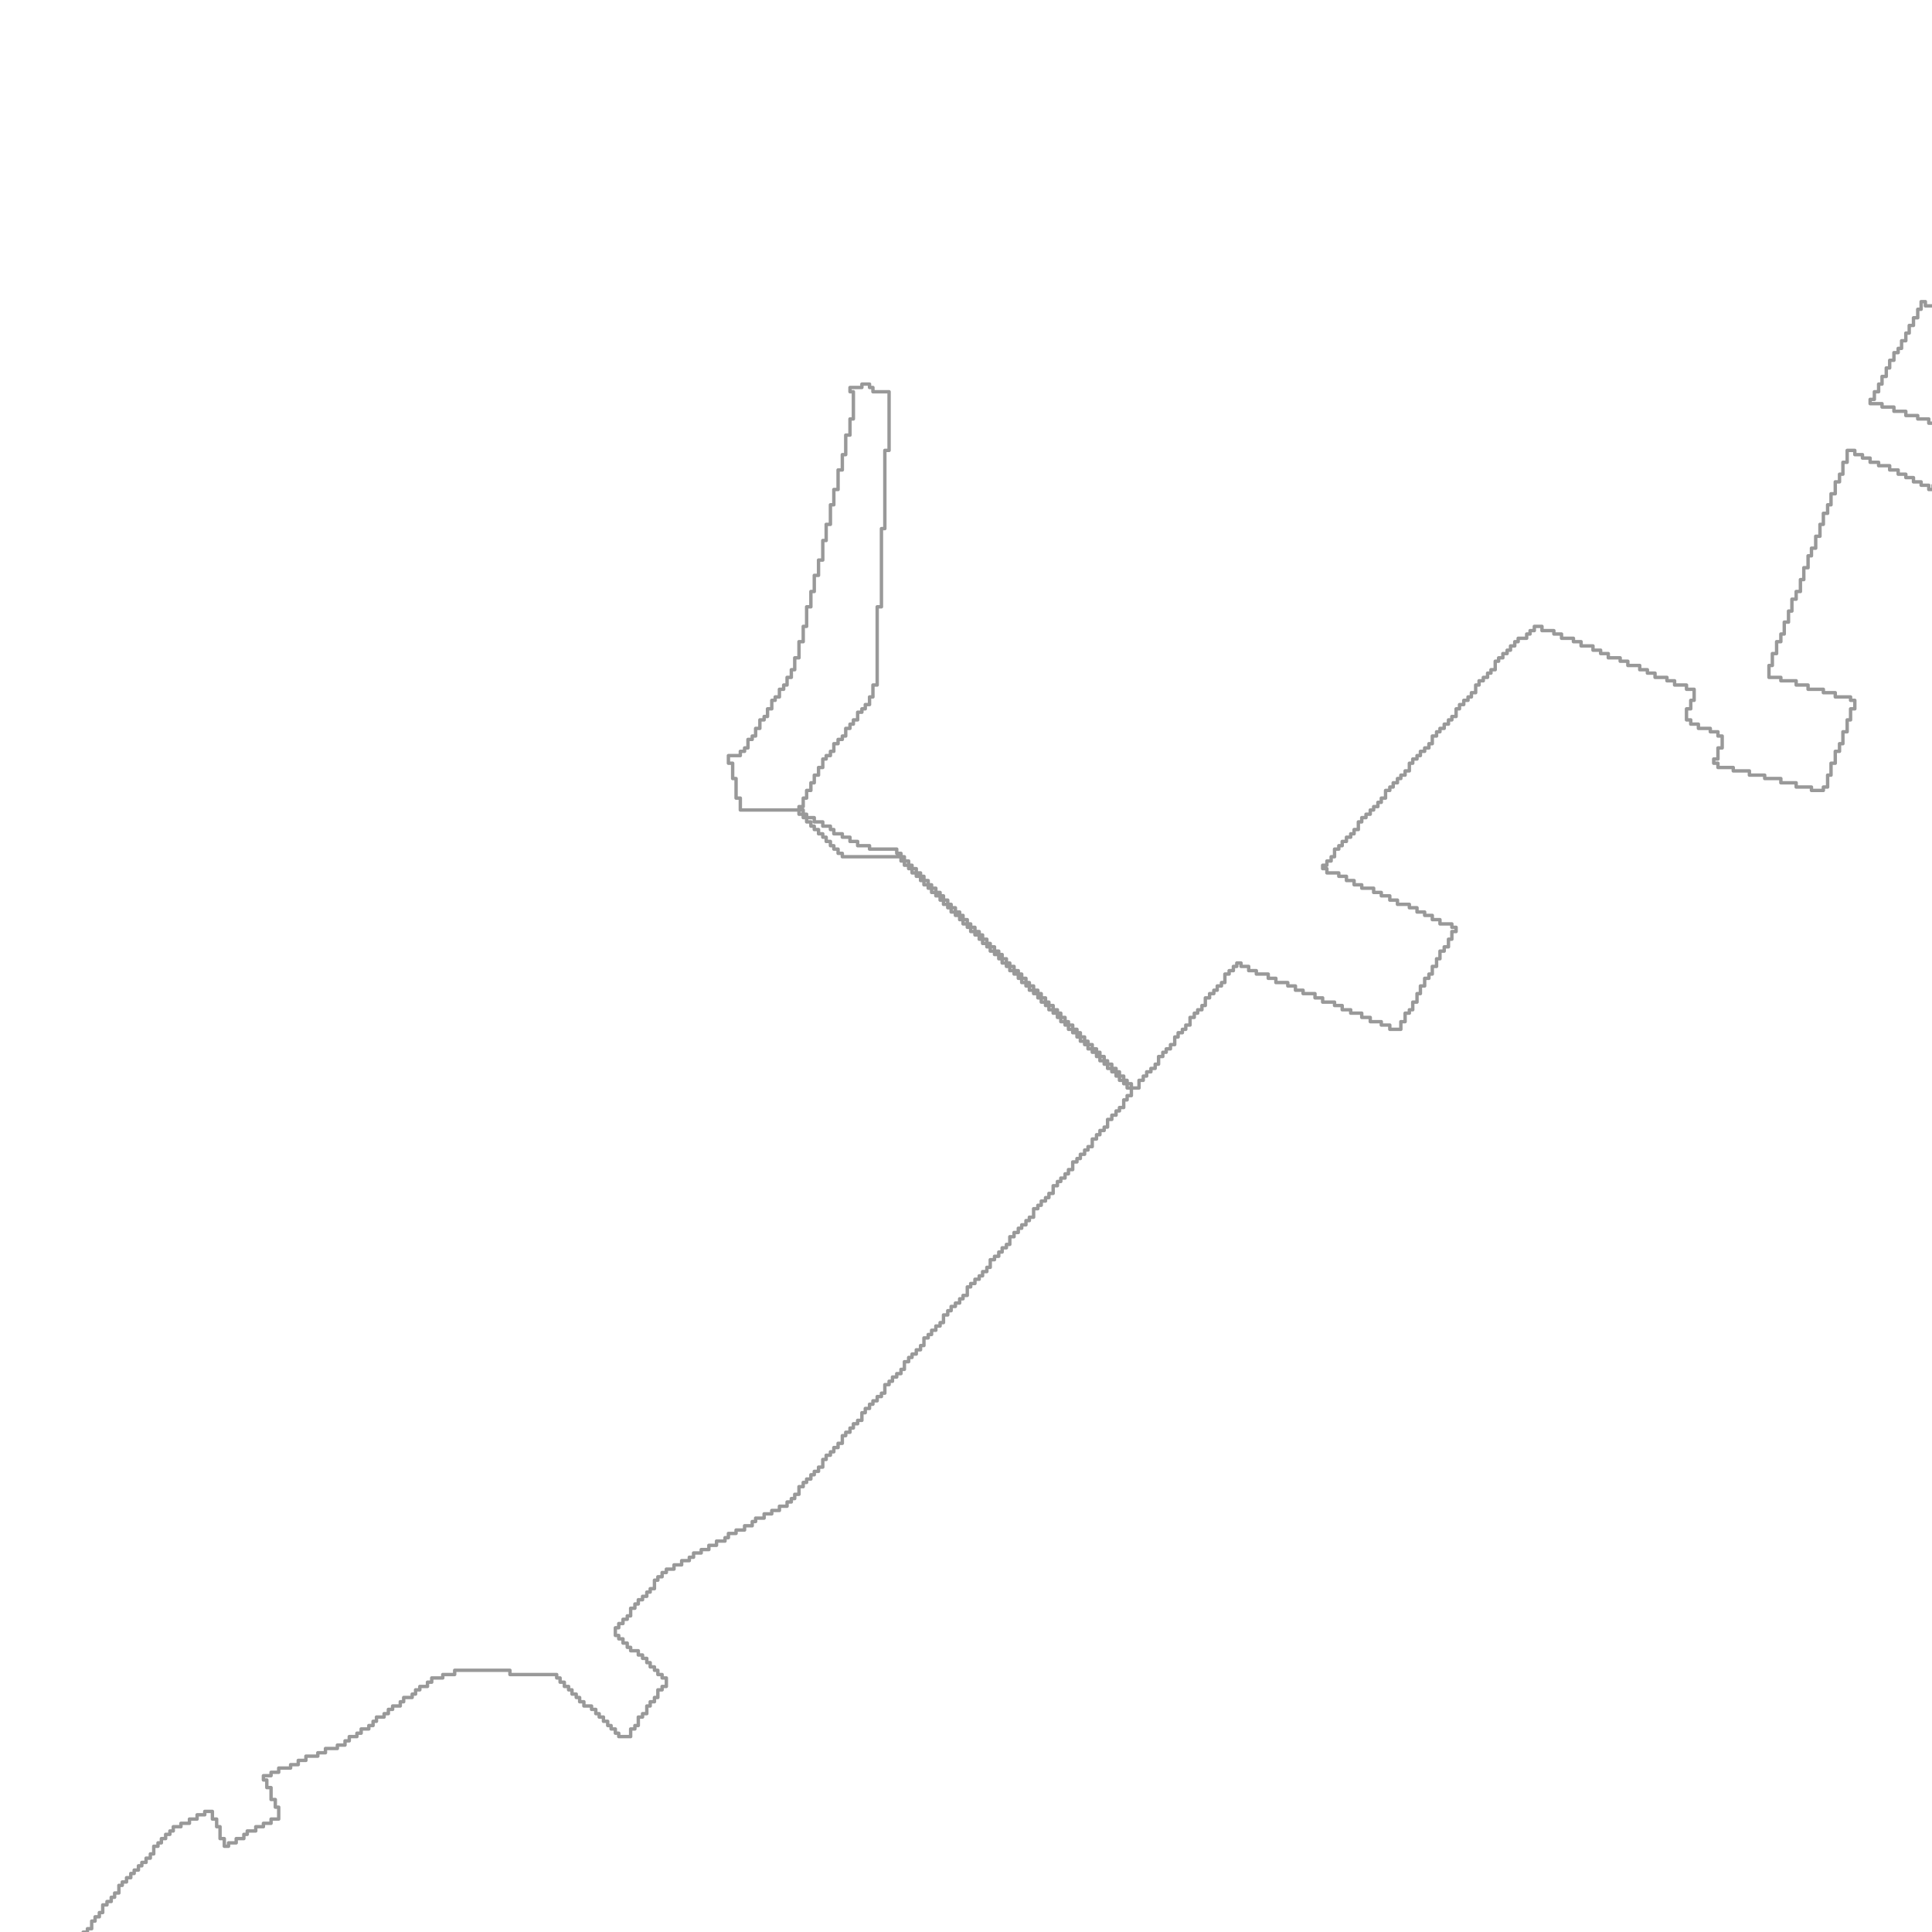
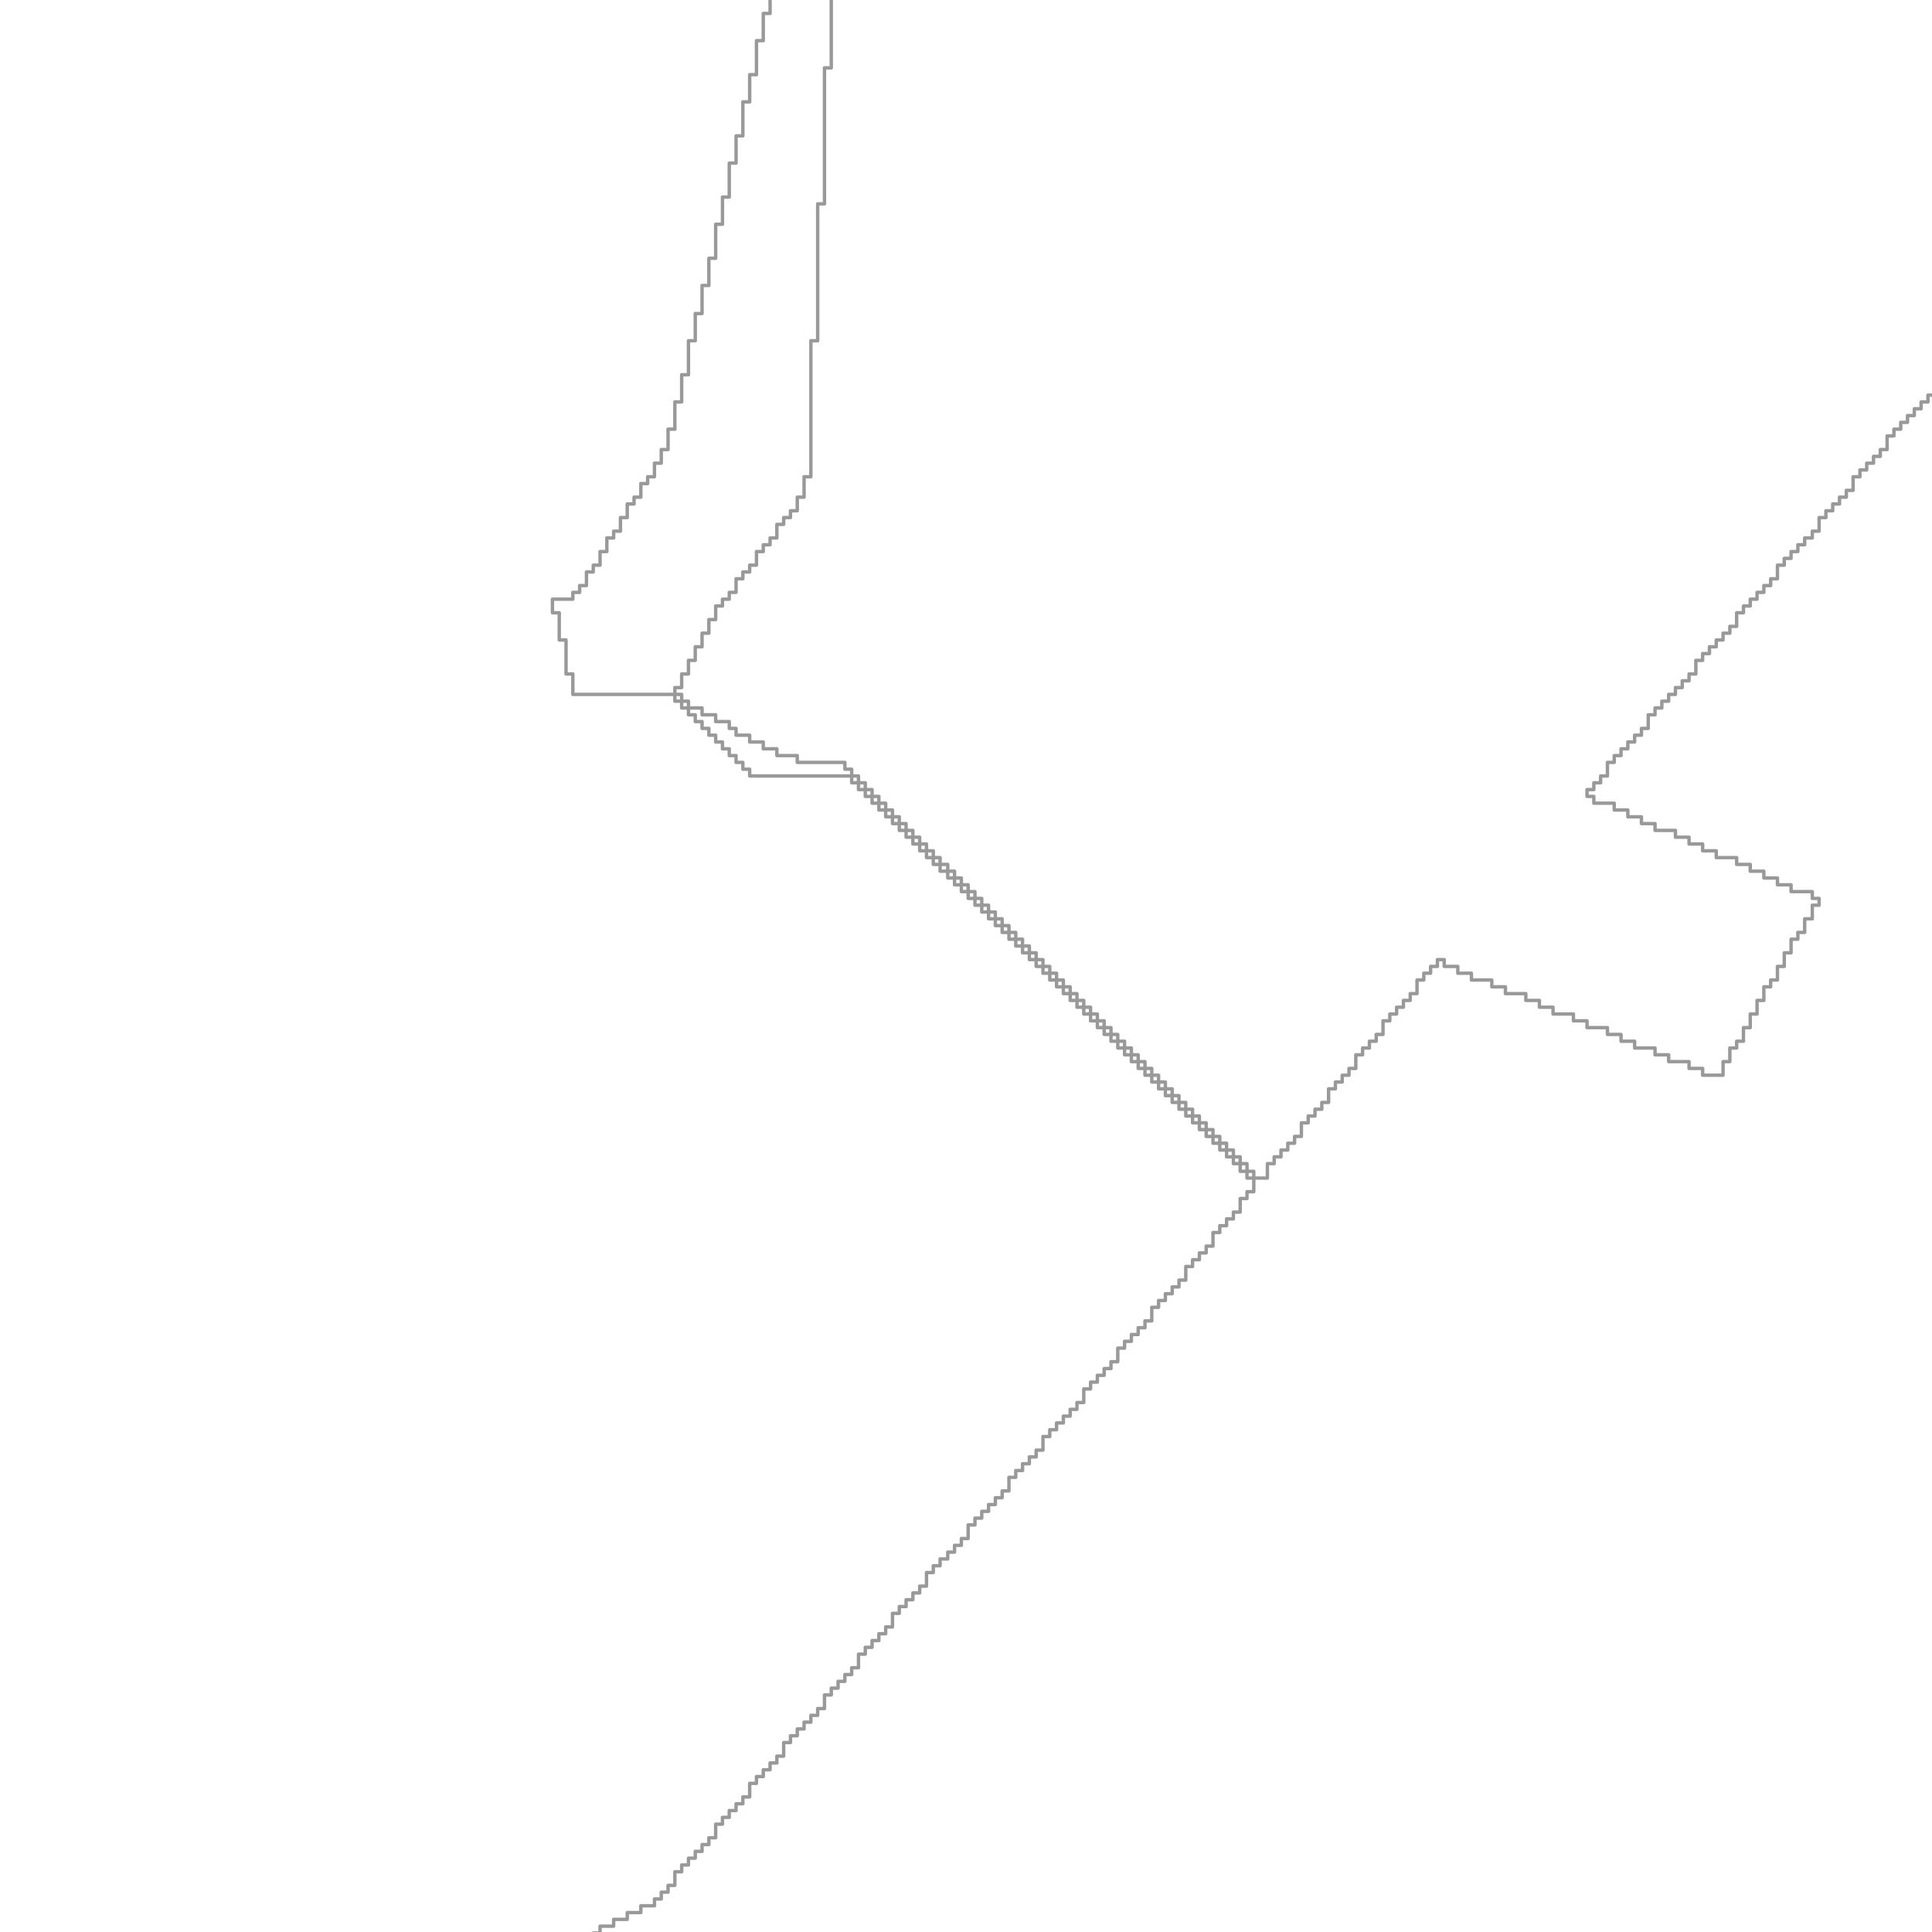
<svg xmlns="http://www.w3.org/2000/svg" width="595.502pt" height="595.502pt" viewBox="25 148.378 545.502 545.502" enable-background="new 25 148.378 545.502 545.502" version="1.1">
  <g id="Couches">
    <g id="cont_1">
      <clipPath id="SVG_CP_2">
        <path d="M574.393,21.362L21.363,21.362L21.363,821.368L574.393,821.368L574.393,21.362z" />
      </clipPath>
-       <path clip-path="url(#SVG_CP_2)" fill="none" stroke="#999999" stroke-width="0.96" stroke-miterlimit="10" stroke-linecap="round" stroke-linejoin="round" d="     M344.444,455.569L344.444,454.368L343.244,454.368L343.244,453.408L342.283,453.408L342.283,452.208     L341.083,452.208L341.083,451.008L340.123,451.008L340.123,450.048L338.923,450.048L338.923,448.848     L337.723,448.848L337.723,447.888L336.763,447.888L336.763,446.688L335.563,446.688L335.563,445.487L334.602,445.487     L334.602,444.527L333.402,444.527L333.402,443.327L332.202,443.327L332.202,442.367L331.242,442.367     L331.242,441.167L330.042,441.167L330.042,439.967L329.082,439.967L329.082,439.007L327.882,439.007     L327.882,437.807L326.681,437.807L326.681,436.847L325.721,436.847L325.721,435.646L324.521,435.646     L324.521,434.446L323.561,434.446L323.561,433.486L322.361,433.486L322.361,432.286L321.161,432.286L321.161,431.326     L320.201,431.326L320.201,430.126L319,430.126L319,428.926L318.04,428.926L318.04,427.966L     316.84,427.966L316.84,426.765L315.64,426.765L315.64,425.805L314.68,425.805L314.68,424.605L313.48,424.605     L313.48,423.405L312.52,423.405L312.52,422.445L311.32,422.445L311.32,421.245L310.119,421.245     L310.119,420.285L309.159,420.285L309.159,419.085L307.959,419.085L307.959,417.885L306.999,417.885     L306.999,416.924L305.799,416.924L305.799,415.724L304.599,415.724L304.599,414.764L303.639,414.764L303.639,413.564     L302.438,413.564L302.438,412.364L301.478,412.364L301.478,411.404L300.278,411.404L300.278,410.204     L299.078,410.204L299.078,409.244L298.118,409.244L298.118,408.043L296.918,408.043L296.918,406.843     L295.958,406.843L295.958,405.883L294.757,405.883L294.757,404.683L293.557,404.683L293.557,403.723     L292.597,403.723L292.597,402.523L291.397,402.523L291.397,401.323L290.437,401.323L290.437,400.363     L289.237,400.363L289.237,399.163L288.037,399.163L288.037,398.202L287.076,398.202L287.076,397.002     L285.876,397.002L285.876,395.802L284.916,395.802L284.916,394.842L283.716,394.842L283.716,393.642L282.516,393.642     L282.516,392.682L281.556,392.682L281.556,391.482L280.356,391.482L280.356,390.282L279.395,390.282     L279.395,389.321L278.195,389.321L278.195,388.121L270.514,388.121L270.514,387.161L267.154,387.161L267.154,385.961     L264.994,385.961L264.994,384.761L262.833,384.761L262.833,383.801L260.433,383.801L260.433,382.601L259.473,382.601     L259.473,381.641L257.313,381.641L257.313,380.441L254.912,380.441L254.912,379.24L252.752,379.24     L252.752,378.28L251.792,378.28L251.792,377.08L250.592,377.08L250.592,376.12L251.792,376.12L251.792,373.72     L252.752,373.72L252.752,371.56L253.952,371.56L253.952,369.399L254.912,369.399L254.912,367.239     L256.113,367.239L256.113,365.079L257.313,365.079L257.313,362.679L258.273,362.679L258.273,361.719L259.473,361.719     L259.473,360.518L260.433,360.518L260.433,358.358L261.633,358.358L261.633,357.158L262.833,357.158L262.833,356.198     L263.793,356.198L263.793,354.038L264.994,354.038L264.994,352.838L265.954,352.838L265.954,351.637L267.154,351.637     L267.154,349.477L268.354,349.477L268.354,348.517L269.314,348.517L269.314,347.317L270.514,347.317L     270.514,345.157L271.474,345.157L271.474,341.796L272.675,341.796L272.675,319.714L273.875,319.714L273.875,297.632     L274.835,297.632L274.835,275.549L276.035,275.549L276.035,258.988L271.474,258.988L271.474,257.787L270.514,257.787     L270.514,256.827L268.354,256.827L268.354,257.787L264.994,257.787L264.994,258.988L265.954,258.988L265.954,266.668     L264.994,266.668L264.994,271.229L263.793,271.229L263.793,276.749L262.833,276.749L262.833,281.07L261.633,281.07     L261.633,286.591L260.433,286.591L260.433,290.911L259.473,290.911L259.473,296.432L258.273,296.432L258.273,300.992     L257.313,300.992L257.313,306.513L256.113,306.513L256.113,310.833L254.912,310.833L254.912,315.394L253.952,315.394     L253.952,319.714L252.752,319.714L252.752,325.235L251.792,325.235L251.792,329.555L250.592,329.555L     250.592,334.116L249.392,334.116L249.392,337.476L248.432,337.476L248.432,339.636L247.231,339.636L247.231,341.796     L246.271,341.796L246.271,342.997L245.071,342.997L245.071,345.157L243.871,345.157L243.871,346.117L242.911,346.117     L242.911,348.517L241.711,348.517L241.711,350.677L240.751,350.677L240.751,351.637L239.55,351.637L     239.55,354.038L238.35,354.038L238.35,356.198L237.39,356.198L237.39,357.158L236.19,357.158L236.19,359.558     L235.23,359.558L235.23,360.518L234.03,360.518L234.03,361.719L230.669,361.719L230.669,363.879L231.869,363.879     L231.869,368.199L232.83,368.199L232.83,373.72L234.03,373.72L234.03,377.08L250.592,377.08L250.592,378.28     L251.792,378.28L251.792,379.24L252.752,379.24L252.752,380.441L253.952,380.441L253.952,381.641     L254.912,381.641L254.912,382.601L256.113,382.601L256.113,383.801L257.313,383.801L257.313,384.761L258.273,384.761     L258.273,385.961L259.473,385.961L259.473,387.161L260.433,387.161L260.433,388.121L261.633,388.121L     261.633,389.321L262.833,389.321L262.833,390.282L279.395,390.282L279.395,391.482L280.356,391.482L280.356,392.682     L281.556,392.682L281.556,393.642L282.516,393.642L282.516,394.842L283.716,394.842L283.716,395.802L284.916,395.802     L284.916,397.002L285.876,397.002L285.876,398.202L287.076,398.202L287.076,399.163L288.037,399.163     L288.037,400.363L289.237,400.363L289.237,401.323L290.437,401.323L290.437,402.523L291.397,402.523     L291.397,403.723L292.597,403.723L292.597,404.683L293.557,404.683L293.557,405.883L294.757,405.883     L294.757,406.843L295.958,406.843L295.958,408.043L296.918,408.043L296.918,409.244L298.118,409.244     L298.118,410.204L299.078,410.204L299.078,411.404L300.278,411.404L300.278,412.364L301.478,412.364     L301.478,413.564L302.438,413.564L302.438,414.764L303.639,414.764L303.639,415.724L304.599,415.724L304.599,416.924     L305.799,416.924L305.799,417.885L306.999,417.885L306.999,419.085L307.959,419.085L307.959,420.285     L309.159,420.285L309.159,421.245L310.119,421.245L310.119,422.445L311.32,422.445L311.32,423.405     L312.52,423.405L312.52,424.605L313.48,424.605L313.48,425.805L314.68,425.805L314.68,426.765     L315.64,426.765L315.64,427.966L316.84,427.966L316.84,428.926L318.04,428.926L318.04,430.126L319,430.126     L319,431.326L320.201,431.326L320.201,432.286L321.161,432.286L321.161,433.486L322.361,433.486     L322.361,434.446L323.561,434.446L323.561,435.646L324.521,435.646L324.521,436.847L325.721,436.847L325.721,437.807     L326.681,437.807L326.681,439.007L327.882,439.007L327.882,439.967L329.082,439.967L329.082,441.167     L330.042,441.167L330.042,442.367L331.242,442.367L331.242,443.327L332.202,443.327L332.202,444.527     L333.402,444.527L333.402,445.487L334.602,445.487L334.602,446.688L335.563,446.688L335.563,447.888L336.763,447.888     L336.763,448.848L337.723,448.848L337.723,450.048L338.923,450.048L338.923,451.008L340.123,451.008     L340.123,452.208L341.083,452.208L341.083,453.408L342.283,453.408L342.283,454.368L343.244,454.368     L343.244,455.569L344.444,455.569L344.444,457.729L343.244,457.729L343.244,458.929L342.283,458.929L342.283,461.089     L341.083,461.089L341.083,462.049L340.123,462.049L340.123,463.249L338.923,463.249L338.923,464.449     L337.723,464.449L337.723,466.61L336.763,466.61L336.763,467.57L335.563,467.57L335.563,468.77     L334.602,468.77L334.602,469.97L333.402,469.97L333.402,472.13L332.202,472.13L332.202,473.09     L331.242,473.09L331.242,474.291L330.042,474.291L330.042,475.491L329.082,475.491L329.082,476.451     L327.882,476.451L327.882,478.611L326.681,478.611L326.681,479.811L325.721,479.811L325.721,481.011L324.521,481.011     L324.521,481.971L323.561,481.971L323.561,483.171L322.361,483.171L322.361,485.332L321.161,485.332     L321.161,486.532L320.201,486.532L320.201,487.492L319,487.492L319,488.692L318.04,488.692     L318.04,489.652L316.84,489.652L316.84,492.052L315.64,492.052L315.64,493.013L314.68,493.013     L314.68,494.213L313.48,494.213L313.48,495.173L312.52,495.173L312.52,496.373L311.32,496.373     L311.32,497.573L310.119,497.573L310.119,499.733L309.159,499.733L309.159,500.693L307.959,500.693     L307.959,501.893L306.999,501.893L306.999,503.094L305.799,503.094L305.799,504.054L304.599,504.054     L304.599,506.214L303.639,506.214L303.639,507.414L302.438,507.414L302.438,508.614L301.478,508.614L301.478,509.574     L300.278,509.574L300.278,510.774L299.078,510.774L299.078,511.735L298.118,511.735L298.118,514.135L     296.918,514.135L296.918,515.095L295.958,515.095L295.958,516.295L294.757,516.295L294.757,517.255L     293.557,517.255L293.557,518.455L292.597,518.455L292.597,519.655L291.397,519.655L291.397,521.816L     290.437,521.816L290.437,522.776L289.237,522.776L289.237,523.976L288.037,523.976L288.037,525.176L     287.076,525.176L287.076,526.136L285.876,526.136L285.876,528.296L284.916,528.296L284.916,529.496L283.716,529.496     L283.716,530.697L282.516,530.697L282.516,531.657L281.556,531.657L281.556,532.857L280.356,532.857L280.356,535.017     L279.395,535.017L279.395,536.217L278.195,536.217L278.195,537.177L276.995,537.177L276.995,538.377L276.035,538.377     L276.035,539.337L274.835,539.337L274.835,541.738L273.875,541.738L273.875,542.698L272.675,542.698L     272.675,543.898L271.474,543.898L271.474,544.858L270.514,544.858L270.514,546.058L269.314,546.058L269.314,547.258     L268.354,547.258L268.354,549.419L267.154,549.419L267.154,550.379L265.954,550.379L265.954,551.579L264.994,551.579     L264.994,552.779L263.793,552.779L263.793,553.739L262.833,553.739L262.833,555.899L261.633,555.899L     261.633,557.099L260.433,557.099L260.433,558.299L259.473,558.299L259.473,559.26L258.273,559.26L258.273,560.46     L257.313,560.46L257.313,562.62L256.113,562.62L256.113,563.82L254.912,563.82L254.912,564.78L253.952,564.78     L253.952,565.98L252.752,565.98L252.752,566.94L251.792,566.94L251.792,568.141L250.592,568.141L     250.592,570.301L249.392,570.301L249.392,571.501L248.432,571.501L248.432,572.461L247.231,572.461L247.231,573.661     L245.071,573.661L245.071,574.861L242.911,574.861L242.911,575.821L240.751,575.821L240.751,577.021L238.35,577.021     L238.35,577.982L237.39,577.982L237.39,579.182L235.23,579.182L235.23,580.382L232.83,580.382     L232.83,581.342L230.669,581.342L230.669,582.542L229.709,582.542L229.709,583.502L227.309,583.502     L227.309,584.702L225.149,584.702L225.149,585.902L222.988,585.902L222.988,586.863L220.828,586.863L220.828,588.063     L219.628,588.063L219.628,589.023L217.468,589.023L217.468,590.223L215.307,590.223L215.307,591.423L213.147,591.423     L213.147,592.383L211.947,592.383L211.947,593.583L210.747,593.583L210.747,594.543L209.787,594.543L209.787,596.944     L208.586,596.944L208.586,597.904L207.626,597.904L207.626,599.104L206.426,599.104L206.426,600.064L205.226,600.064     L205.226,601.264L204.266,601.264L204.266,602.464L203.066,602.464L203.066,604.624L202.106,604.624L202.106,605.585     L200.905,605.585L200.905,606.785L199.705,606.785L199.705,607.985L198.745,607.985L198.745,610.145L199.705,610.145     L199.705,611.105L200.905,611.105L200.905,612.305L202.106,612.305L202.106,613.505L203.066,613.505L203.066,614.465     L205.226,614.465L205.226,615.666L206.426,615.666L206.426,616.626L207.626,616.626L207.626,617.826L208.586,617.826     L208.586,619.026L209.787,619.026L209.787,619.986L210.747,619.986L210.747,621.186L211.947,621.186L     211.947,622.146L213.147,622.146L213.147,624.547L211.947,624.547L211.947,625.507L210.747,625.507L210.747,627.667     L209.787,627.667L209.787,628.867L208.586,628.867L208.586,630.067L207.626,630.067L207.626,632.227     L206.426,632.227L206.426,633.187L205.226,633.187L205.226,635.588L204.266,635.588L204.266,636.548L203.066,636.548     L203.066,638.708L199.705,638.708L199.705,637.748L198.745,637.748L198.745,636.548L197.545,636.548     L197.545,635.588L196.585,635.588L196.585,634.388L195.385,634.388L195.385,633.187L194.185,633.187L194.185,632.227     L193.225,632.227L193.225,631.027L192.024,631.027L192.024,630.067L189.864,630.067L189.864,628.867     L188.664,628.867L188.664,627.667L187.704,627.667L187.704,626.707L186.504,626.707L186.504,625.507     L185.544,625.507L185.544,624.547L184.343,624.547L184.343,623.346L183.143,623.346L183.143,622.146L     182.183,622.146L182.183,621.186L168.981,621.186L168.981,619.986L153.379,619.986L153.379,621.186L150.019,621.186     L150.019,622.146L146.899,622.146L146.899,623.346L145.698,623.346L145.698,624.547L143.538,624.547L143.538,625.507     L142.338,625.507L142.338,626.707L141.378,626.707L141.378,627.667L138.978,627.667L138.978,628.867     L138.018,628.867L138.018,630.067L135.857,630.067L135.857,631.027L134.657,631.027L134.657,632.227     L133.457,632.227L133.457,633.187L131.297,633.187L131.297,634.388L130.337,634.388L130.337,635.588L129.136,635.588     L129.136,636.548L126.976,636.548L126.976,637.748L125.776,637.748L125.776,638.708L123.616,638.708     L123.616,639.908L122.416,639.908L122.416,641.108L120.255,641.108L120.255,642.068L116.895,642.068     L116.895,643.269L114.735,643.269L114.735,644.229L111.374,644.229L111.374,645.429L109.214,645.429     L109.214,646.629L107.054,646.629L107.054,647.589L103.693,647.589L103.693,648.789L101.533,648.789     L101.533,649.749L99.373,649.749L99.373,650.949L100.333,650.949L100.333,653.11L101.533,653.11L101.533,656.47     L102.733,656.47L102.733,658.63L103.693,658.63L103.693,661.991L101.533,661.991L101.533,663.191     L99.373,663.191L99.373,664.151L97.212,664.151L97.212,665.351L94.812,665.351L94.812,666.311L93.852,666.311     L93.852,667.511L91.692,667.511L91.692,668.711L89.531,668.711L89.531,669.671L88.331,669.671L88.331,667.511     L87.131,667.511L87.131,664.151L86.171,664.151L86.171,661.991L84.971,661.991L84.971,659.83L82.811,659.83     L82.811,660.79L80.65,660.79L80.65,661.991L78.49,661.991L78.49,663.191L76.09,663.191L76.09,664.151     L73.929,664.151L73.929,665.351L72.969,665.351L72.969,666.311L71.769,666.311L71.769,667.511L70.569,667.511     L70.569,668.711L69.609,668.711L69.609,669.671L68.409,669.671L68.409,671.832L67.449,671.832L67.449,673.032     L66.248,673.032L66.248,674.232L65.048,674.232L65.048,675.192L64.088,675.192L64.088,676.392L62.888,676.392     L62.888,677.352L61.928,677.352L61.928,678.552L60.728,678.552L60.728,679.752L59.528,679.752L59.528,680.713     L58.567,680.713L58.567,682.873L57.367,682.873L57.367,684.073L56.407,684.073L56.407,685.273L55.207,685.273     L55.207,686.233L54.007,686.233L54.007,688.393L53.047,688.393L53.047,689.593L51.847,689.593L51.847,690.794     L50.886,690.794L50.886,692.954L49.686,692.954L49.686,693.914L48.486,693.914L48.486,696.314L47.526,696.314     L47.526,697.274L46.326,697.274L46.326,699.435L45.366,699.435L45.366,700.635L44.166,700.635L44.166,701.835     L42.965,701.835L42.965,703.995L42.005,703.995L42.005,704.955L40.805,704.955L40.805,707.355L39.845,707.355     L39.845,708.315L38.645,708.315L38.645,709.516L37.445,709.516L37.445,711.676L36.485,711.676L36.485,712.876     L35.284,712.876L35.284,715.036L34.324,715.036L34.324,715.996L33.124,715.996L33.124,717.196L31.924,717.196     L31.924,719.357L30.964,719.357L30.964,720.557L29.764,720.557L29.764,721.517L30.964,721.517L30.964,722.717     L31.924,722.717L31.924,723.917L33.124,723.917L33.124,724.877L34.324,724.877L34.324,726.077L35.284,726.077     L35.284,727.037L37.445,727.037L37.445,728.238L38.645,728.238L38.645,729.438L39.845,729.438L39.845,730.398     L40.805,730.398L40.805,731.598L42.005,731.598L42.005,732.558L42.965,732.558L42.965,733.758L44.166,733.758     L44.166,734.958L45.366,734.958L45.366,735.918L46.326,735.918L46.326,737.119L47.526,737.119L47.526,738.079     L48.486,738.079L48.486,739.279L49.686,739.279L49.686,740.479L50.886,740.479L50.886,741.439L51.847,741.439     L51.847,743.599L50.886,743.599L50.886,744.799L49.686,744.799L49.686,745.999L48.486,745.999L48.486,748.16     L47.526,748.16L47.526,749.12L46.326,749.12L46.326,750.32L45.366,750.32L45.366,751.52L44.166,751.52     L44.166,752.48L42.965,752.48L42.965,753.68L42.005,753.68L42.005,754.64L40.805,754.64L40.805,755.841     L39.845,755.841L39.845,757.041L38.645,757.041L38.645,759.201L37.445,759.201L37.445,760.161L36.485,760.161     L36.485,761.361L35.284,761.361L35.284,762.561L33.124,762.561L33.124,763.521L31.924,763.521L31.924,764.721     L30.964,764.721L30.964,765.682L29.764,765.682L29.764,766.882L27.604,766.882L27.604,768.082L26.403,768.082     L26.403,769.042L25.443,769.042L25.443,770.242L23.283,770.242L23.283,771.202L22.083,771.202L22.083,772.402     L20.883,772.402L20.883,773.602L19.923,773.602L19.923,774.563L17.762,774.563L17.762,775.763L16.562,775.763     L16.562,776.723L15.362,776.723L15.362,777.923L13.202,777.923L13.202,779.123L12.242,779.123L12.242,780.083     L11.041,780.083L11.041,781.283L8.881,781.283L8.881,782.243L6.721,782.243L6.721,783.443L4.321,783.443     L4.321,784.644L2.16,784.644L2.16,785.604L1.2,785.604L1.2,786.804L-1.2,786.804L-1.2,787.764     L-3.36,787.764L-3.36,788.964L-4.321,788.964L-4.321,787.764L-5.521,787.764L-5.521,786.804L-6.241,786.804     " />
-       <path clip-path="url(#SVG_CP_2)" fill="none" stroke="#999999" stroke-width="0.96" stroke-miterlimit="10" stroke-linecap="round" stroke-linejoin="round" d="     M-6.241,853.051L-5.521,853.051L-5.521,854.011L-4.321,854.011L-4.321,855.211L-3.36,855.211L-3.36,856.171     L-2.16,856.171L-2.16,857.371L-1.2,857.371L-1.2,858.571L0,858.571L0,859.532L1.2,859.532L1.2,860.732     L2.16,860.732L2.16,861.212" />
-       <path clip-path="url(#SVG_CP_2)" fill="none" stroke="#999999" stroke-width="0.96" stroke-miterlimit="10" stroke-linecap="round" stroke-linejoin="round" d="     M-6.241,71.288L601.996,71.288" />
-       <path clip-path="url(#SVG_CP_2)" fill="none" stroke="#999999" stroke-width="0.96" stroke-miterlimit="10" stroke-linecap="round" stroke-linejoin="round" d="     M601.996,209.302L601.756,209.302L601.756,211.463L600.556,211.463L600.556,213.623L599.596,213.623L599.596,216.023     L598.396,216.023L598.396,219.143L597.196,219.143L597.196,221.544L596.236,221.544L596.236,223.704     L595.036,223.704L595.036,225.864L594.075,225.864L594.075,228.024L592.875,228.024L592.875,230.185L591.675,230.185     L591.675,232.585L590.715,232.585L590.715,234.745L589.515,234.745L589.515,236.905L588.555,236.905     L588.555,239.065L583.994,239.065L583.994,238.105L580.634,238.105L580.634,236.905L576.313,236.905     L576.313,235.705L572.953,235.705L572.953,234.745L568.632,234.745L568.632,233.545L567.432,233.545     L567.432,235.705L566.472,235.705L566.472,238.105L565.272,238.105L565.272,240.266L564.072,240.266L564.072,242.426     L563.111,242.426L563.111,244.586L561.911,244.586L561.911,246.746L560.951,246.746L560.951,247.946     L559.751,247.946L559.751,250.107L558.551,250.107L558.551,252.267L557.591,252.267L557.591,254.667     L556.391,254.667L556.391,256.827L555.43,256.827L555.43,258.988L554.23,258.988L554.23,261.148L553.03,261.148     L553.03,262.348L556.391,262.348L556.391,263.308L559.751,263.308L559.751,264.508L563.111,264.508     L563.111,265.708L566.472,265.708L566.472,266.668L569.592,266.668L569.592,267.869L572.953,267.869     L572.953,268.829L576.313,268.829L576.313,270.029L577.513,270.029L577.513,271.229L576.313,271.229L576.313,273.389     L575.113,273.389L575.113,276.749L574.153,276.749L574.153,279.87L572.953,279.87L572.953,282.27     L571.993,282.27L571.993,285.39L570.792,285.39L570.792,286.591L569.592,286.591L569.592,285.39     L567.432,285.39L567.432,284.43L565.272,284.43L565.272,283.23L563.111,283.23L563.111,282.27     L560.951,282.27L560.951,281.07L558.551,281.07L558.551,279.87L555.43,279.87L555.43,278.91     L553.03,278.91L553.03,277.71L550.87,277.71L550.87,276.749L548.71,276.749L548.71,275.549     L546.549,275.549L546.549,278.91L545.349,278.91L545.349,282.27L544.389,282.27L544.389,284.43     L543.189,284.43L543.189,287.791L541.989,287.791L541.989,290.911L541.029,290.911L541.029,293.311L539.829,293.311     L539.829,296.432L538.868,296.432L538.868,299.792L537.668,299.792L537.668,303.152L536.468,303.152L536.468,305.313     L535.508,305.313L535.508,308.673L534.308,308.673L534.308,312.033L533.348,312.033L533.348,315.394     L532.148,315.394L532.148,317.554L530.947,317.554L530.947,320.914L529.987,320.914L529.987,324.035L528.787,324.035     L528.787,327.395L527.827,327.395L527.827,329.555L526.627,329.555L526.627,332.915L525.427,332.915     L525.427,336.276L524.467,336.276L524.467,339.636L527.827,339.636L527.827,340.596L532.148,340.596     L532.148,341.796L535.508,341.796L535.508,342.997L539.829,342.997L539.829,343.957L543.189,343.957     L543.189,345.157L547.509,345.157L547.509,346.117L548.71,346.117L548.71,348.517L547.509,348.517     L547.509,351.637L546.549,351.637L546.549,354.998L545.349,354.998L545.349,358.358L544.389,358.358     L544.389,360.518L543.189,360.518L543.189,363.879L541.989,363.879L541.989,367.239L541.029,367.239     L541.029,370.599L539.829,370.599L539.829,371.56L536.468,371.56L536.468,370.599L532.148,370.599     L532.148,369.399L527.827,369.399L527.827,368.199L523.266,368.199L523.266,367.239L518.946,367.239L518.946,366.039     L514.385,366.039L514.385,365.079L510.065,365.079L510.065,363.879L508.865,363.879L508.865,362.679L510.065,362.679     L510.065,359.558L511.265,359.558L511.265,356.198L510.065,356.198L510.065,354.998L507.904,354.998     L507.904,354.038L504.544,354.038L504.544,352.838L502.384,352.838L502.384,351.637L501.184,351.637L501.184,348.517     L502.384,348.517L502.384,346.117L503.344,346.117L503.344,342.997L501.184,342.997L501.184,341.796L497.823,341.796     L497.823,340.596L495.663,340.596L495.663,339.636L492.302,339.636L492.302,338.436L490.142,338.436L490.142,337.476     L487.982,337.476L487.982,336.276L484.622,336.276L484.622,335.076L482.461,335.076L482.461,334.116L479.101,334.116     L479.101,332.915L476.941,332.915L476.941,331.955L474.78,331.955L474.78,330.755L471.42,330.755L     471.42,329.555L469.26,329.555L469.26,328.595L465.899,328.595L465.899,327.395L463.739,327.395L     463.739,326.435L460.378,326.435L460.378,325.235L458.218,325.235L458.218,326.435L457.018,326.435L457.018,327.395     L456.058,327.395L456.058,328.595L453.658,328.595L453.658,329.555L452.697,329.555L452.697,330.755     L451.497,330.755L451.497,331.955L450.537,331.955L450.537,332.915L449.337,332.915L449.337,334.116L448.137,334.116     L448.137,335.076L447.177,335.076L447.177,337.476L445.977,337.476L445.977,338.436L445.016,338.436L445.016,339.636     L443.816,339.636L443.816,340.596L442.616,340.596L442.616,341.796L441.656,341.796L441.656,343.957     L440.456,343.957L440.456,345.157L439.496,345.157L439.496,346.117L438.296,346.117L438.296,347.317L437.095,347.317     L437.095,348.517L436.135,348.517L436.135,350.677L434.935,350.677L434.935,351.637L433.975,351.637L433.975,352.838     L432.775,352.838L432.775,354.038L431.575,354.038L431.575,354.998L430.615,354.998L430.615,356.198L     429.414,356.198L429.414,358.358L428.454,358.358L428.454,359.558L427.254,359.558L427.254,360.518L     426.054,360.518L426.054,361.719L425.094,361.719L425.094,362.679L423.894,362.679L423.894,363.879L     422.934,363.879L422.934,366.039L421.734,366.039L421.734,367.239L420.533,367.239L420.533,368.199L     419.573,368.199L419.573,369.399L418.373,369.399L418.373,370.599L417.413,370.599L417.413,371.56L     416.213,371.56L416.213,373.72L415.013,373.72L415.013,374.92L414.053,374.92L414.053,376.12L     412.852,376.12L412.852,377.08L411.892,377.08L411.892,378.28L410.692,378.28L410.692,379.24L     409.492,379.24L409.492,380.441L408.532,380.441L408.532,382.601L407.332,382.601L407.332,383.801L406.372,383.801     L406.372,384.761L405.171,384.761L405.171,385.961L403.971,385.961L403.971,387.161L403.011,387.161L403.011,388.121     L401.811,388.121L401.811,390.282L400.851,390.282L400.851,391.482L399.651,391.482L399.651,392.682     L398.451,392.682L398.451,393.642L399.651,393.642L399.651,394.842L403.011,394.842L403.011,395.802     L405.171,395.802L405.171,397.002L407.332,397.002L407.332,398.202L409.492,398.202L409.492,399.163     L412.852,399.163L412.852,400.363L415.013,400.363L415.013,401.323L417.413,401.323L417.413,402.523     L419.573,402.523L419.573,403.723L422.934,403.723L422.934,404.683L425.094,404.683L425.094,405.883     L427.254,405.883L427.254,406.843L429.414,406.843L429.414,408.043L431.575,408.043L431.575,409.244     L434.935,409.244L434.935,410.204L436.135,410.204L436.135,411.404L434.935,411.404L434.935,413.564L433.975,413.564     L433.975,415.724L432.775,415.724L432.775,416.924L431.575,416.924L431.575,419.085L430.615,419.085L430.615,421.245     L429.414,421.245L429.414,423.405L428.454,423.405L428.454,424.605L427.254,424.605L427.254,426.765     L426.054,426.765L426.054,428.926L425.094,428.926L425.094,431.326L423.894,431.326L423.894,433.486     L422.934,433.486L422.934,434.446L421.734,434.446L421.734,436.847L420.533,436.847L420.533,439.007L417.413,439.007     L417.413,437.807L415.013,437.807L415.013,436.847L411.892,436.847L411.892,435.646L409.492,435.646     L409.492,434.446L406.372,434.446L406.372,433.486L403.971,433.486L403.971,432.286L401.811,432.286L401.811,431.326     L398.451,431.326L398.451,430.126L396.29,430.126L396.29,428.926L392.93,428.926L392.93,427.966L     390.77,427.966L390.77,426.765L388.609,426.765L388.609,425.805L385.249,425.805L385.249,424.605L383.089,424.605     L383.089,423.405L379.728,423.405L379.728,422.445L377.568,422.445L377.568,421.245L375.408,421.245     L375.408,420.285L374.207,420.285L374.207,421.245L373.247,421.245L373.247,422.445L372.047,422.445     L372.047,423.405L370.847,423.405L370.847,425.805L369.887,425.805L369.887,426.765L368.687,426.765     L368.687,427.966L367.727,427.966L367.727,428.926L366.527,428.926L366.527,430.126L365.326,430.126L365.326,432.286     L364.366,432.286L364.366,433.486L363.166,433.486L363.166,434.446L362.206,434.446L362.206,435.646L361.006,435.646     L361.006,437.807L359.806,437.807L359.806,439.007L358.846,439.007L358.846,439.967L357.645,439.967     L357.645,441.167L356.685,441.167L356.685,443.327L355.485,443.327L355.485,444.527L354.285,444.527     L354.285,445.487L353.325,445.487L353.325,446.688L352.125,446.688L352.125,448.848L351.165,448.848L351.165,450.048     L349.964,450.048L349.964,451.008L348.764,451.008L348.764,452.208L347.804,452.208L347.804,453.408     L346.604,453.408L346.604,455.569L344.444,455.569" />
+       <path clip-path="url(#SVG_CP_2)" fill="none" stroke="#999999" stroke-width="0.96" stroke-miterlimit="10" stroke-linecap="round" stroke-linejoin="round" d="     M379.008,481.011L379.008,479.091L377.088,479.091L377.088,476.931L375.168,476.931L375.168,475.011L373.247,475.011     L373.247,473.09L371.327,473.09L371.327,471.17L369.407,471.17L369.407,469.25L367.487,469.25L367.487,467.33     L365.566,467.33L365.566,465.41L363.646,465.41L363.646,463.489L361.726,463.489L361.726,461.569L359.806,461.569     L359.806,459.649L357.885,459.649L357.885,457.729L355.965,457.729L355.965,455.809L354.045,455.809     L354.045,453.888L352.125,453.888L352.125,451.968L350.204,451.968L350.204,450.048L348.284,450.048L     348.284,448.128L346.364,448.128L346.364,446.208L344.444,446.208L344.444,444.287L342.523,444.287L342.523,442.367     L340.603,442.367L340.603,440.447L338.683,440.447L338.683,438.527L336.763,438.527L336.763,436.607     L334.842,436.607L334.842,434.686L332.922,434.686L332.922,432.766L331.002,432.766L331.002,430.846     L329.082,430.846L329.082,428.926L327.162,428.926L327.162,427.005L325.241,427.005L325.241,425.085L323.321,425.085     L323.321,423.165L321.401,423.165L321.401,421.245L319.481,421.245L319.481,419.325L317.56,419.325L     317.56,417.404L315.64,417.404L315.64,415.484L313.72,415.484L313.72,413.564L311.8,413.564L311.8,411.644     L309.879,411.644L309.879,409.724L307.959,409.724L307.959,407.803L306.039,407.803L306.039,405.883     L304.119,405.883L304.119,403.963L302.198,403.963L302.198,402.043L300.278,402.043L300.278,400.123     L298.358,400.123L298.358,398.202L296.438,398.202L296.438,396.282L294.517,396.282L294.517,394.362     L292.597,394.362L292.597,392.442L290.437,392.442L290.437,390.522L288.517,390.522L288.517,388.601     L286.596,388.601L286.596,386.681L284.676,386.681L284.676,384.761L282.756,384.761L282.756,382.841L280.836,382.841     L280.836,380.921L278.915,380.921L278.915,379L276.995,379L276.995,377.08L275.075,377.08L275.075,375.16     L273.155,375.16L273.155,373.24L271.234,373.24L271.234,371.32L269.314,371.32L269.314,369.399     L267.394,369.399L267.394,367.479L265.474,367.479L265.474,365.559L263.553,365.559L263.553,363.639     L250.112,363.639L250.112,361.719L244.351,361.719L244.351,359.798L240.511,359.798L240.511,357.878     L236.67,357.878L236.67,355.958L232.83,355.958L232.83,354.038L230.909,354.038L230.909,352.118L227.069,352.118     L227.069,350.197L223.228,350.197L223.228,348.277L219.388,348.277L219.388,346.357L217.468,346.357L     217.468,344.437L215.547,344.437L215.547,342.517L217.468,342.517L217.468,338.676L219.388,338.676L219.388,334.836     L221.308,334.836L221.308,330.995L223.228,330.995L223.228,327.155L225.149,327.155L225.149,323.314     L227.069,323.314L227.069,319.474L228.989,319.474L228.989,317.554L230.909,317.554L230.909,315.634L232.83,315.634     L232.83,311.793L234.75,311.793L234.75,309.873L236.67,309.873L236.67,307.953L238.59,307.953     L238.59,304.112L240.511,304.112L240.511,302.192L242.431,302.192L242.431,300.272L244.351,300.272L244.351,296.432     L246.271,296.432L246.271,294.511L248.191,294.511L248.191,292.591L250.112,292.591L250.112,288.751L252.032,288.751     L252.032,282.99L253.952,282.99L253.952,244.586L255.872,244.586L255.872,205.942L257.793,205.942     L257.793,167.538L259.713,167.538L259.713,138.735L252.032,138.735L252.032,136.815L250.112,136.815     L250.112,134.894L246.271,134.894L246.271,136.815L240.511,136.815L240.511,138.735L242.431,138.735     L242.431,152.176L240.511,152.176L240.511,159.857L238.59,159.857L238.59,169.458L236.67,169.458     L236.67,177.139L234.75,177.139L234.75,186.74L232.83,186.74L232.83,194.421L230.909,194.421L230.909,204.022     L228.989,204.022L228.989,211.703L227.069,211.703L227.069,221.304L225.149,221.304L225.149,228.984L     223.228,228.984L223.228,236.905L221.308,236.905L221.308,244.586L219.388,244.586L219.388,254.187L217.468,254.187     L217.468,261.868L215.547,261.868L215.547,269.549L213.627,269.549L213.627,275.309L211.707,275.309L     211.707,279.15L209.787,279.15L209.787,282.99L207.866,282.99L207.866,284.91L205.946,284.91L     205.946,288.751L204.026,288.751L204.026,290.671L202.106,290.671L202.106,294.511L200.185,294.511L200.185,298.352     L198.265,298.352L198.265,300.272L196.345,300.272L196.345,304.112L194.425,304.112L194.425,307.953L192.504,307.953     L192.504,309.873L190.584,309.873L190.584,313.713L188.664,313.713L188.664,315.634L186.744,315.634L     186.744,317.554L180.983,317.554L180.983,321.394L182.903,321.394L182.903,329.075L184.823,329.075L184.823,338.676     L186.744,338.676L186.744,344.437L215.547,344.437L215.547,346.357L217.468,346.357L217.468,348.277L219.388,348.277     L219.388,350.197L221.308,350.197L221.308,352.118L223.228,352.118L223.228,354.038L225.149,354.038     L225.149,355.958L227.069,355.958L227.069,357.878L228.989,357.878L228.989,359.798L230.909,359.798L     230.909,361.719L232.83,361.719L232.83,363.639L234.75,363.639L234.75,365.559L236.67,365.559L236.67,367.479     L265.474,367.479L265.474,369.399L267.394,369.399L267.394,371.32L269.314,371.32L269.314,373.24     L271.234,373.24L271.234,375.16L273.155,375.16L273.155,377.08L275.075,377.08L275.075,379     L276.995,379L276.995,380.921L278.915,380.921L278.915,382.841L280.836,382.841L280.836,384.761L282.756,384.761     L282.756,386.681L284.676,386.681L284.676,388.601L286.596,388.601L286.596,390.522L288.517,390.522     L288.517,392.442L290.437,392.442L290.437,394.362L292.597,394.362L292.597,396.282L294.517,396.282     L294.517,398.202L296.438,398.202L296.438,400.123L298.358,400.123L298.358,402.043L300.278,402.043     L300.278,403.963L302.198,403.963L302.198,405.883L304.119,405.883L304.119,407.803L306.039,407.803     L306.039,409.724L307.959,409.724L307.959,411.644L309.879,411.644L309.879,413.564L311.8,413.564     L311.8,415.484L313.72,415.484L313.72,417.404L315.64,417.404L315.64,419.325L317.56,419.325L     317.56,421.245L319.481,421.245L319.481,423.165L321.401,423.165L321.401,425.085L323.321,425.085L323.321,427.005     L325.241,427.005L325.241,428.926L327.162,428.926L327.162,430.846L329.082,430.846L329.082,432.766L     331.002,432.766L331.002,434.686L332.922,434.686L332.922,436.607L334.842,436.607L334.842,438.527L     336.763,438.527L336.763,440.447L338.683,440.447L338.683,442.367L340.603,442.367L340.603,444.287L     342.523,444.287L342.523,446.208L344.444,446.208L344.444,448.128L346.364,448.128L346.364,450.048L     348.284,450.048L348.284,451.968L350.204,451.968L350.204,453.888L352.125,453.888L352.125,455.809L354.045,455.809     L354.045,457.729L355.965,457.729L355.965,459.649L357.885,459.649L357.885,461.569L359.806,461.569     L359.806,463.489L361.726,463.489L361.726,465.41L363.646,465.41L363.646,467.33L365.566,467.33L365.566,469.25     L367.487,469.25L367.487,471.17L369.407,471.17L369.407,473.09L371.327,473.09L371.327,475.011L373.247,475.011     L373.247,476.931L375.168,476.931L375.168,479.091L377.088,479.091L377.088,481.011L379.008,481.011L     379.008,484.852L377.088,484.852L377.088,486.772L375.168,486.772L375.168,490.612L373.247,490.612L373.247,492.532     L371.327,492.532L371.327,494.453L369.407,494.453L369.407,496.373L367.487,496.373L367.487,500.213L     365.566,500.213L365.566,502.134L363.646,502.134L363.646,504.054L361.726,504.054L361.726,505.974L359.806,505.974     L359.806,509.814L357.885,509.814L357.885,511.735L355.965,511.735L355.965,513.655L354.045,513.655     L354.045,515.575L352.125,515.575L352.125,517.495L350.204,517.495L350.204,521.336L348.284,521.336L     348.284,523.256L346.364,523.256L346.364,525.176L344.444,525.176L344.444,527.096L342.523,527.096L342.523,529.016     L340.603,529.016L340.603,532.857L338.683,532.857L338.683,534.777L336.763,534.777L336.763,536.697     L334.842,536.697L334.842,538.617L332.922,538.617L332.922,540.538L331.002,540.538L331.002,544.378L329.082,544.378     L329.082,546.298L327.162,546.298L327.162,548.218L325.241,548.218L325.241,550.139L323.321,550.139     L323.321,552.059L321.401,552.059L321.401,553.979L319.481,553.979L319.481,557.819L317.56,557.819L     317.56,559.74L315.64,559.74L315.64,561.66L313.72,561.66L313.72,563.58L311.8,563.58L311.8,565.5     L309.879,565.5L309.879,569.341L307.959,569.341L307.959,571.261L306.039,571.261L306.039,573.181     L304.119,573.181L304.119,575.101L302.198,575.101L302.198,577.021L300.278,577.021L300.278,578.942     L298.358,578.942L298.358,582.782L296.438,582.782L296.438,584.702L294.517,584.702L294.517,586.623L292.597,586.623     L292.597,588.543L290.437,588.543L290.437,590.463L288.517,590.463L288.517,592.383L286.596,592.383     L286.596,596.224L284.676,596.224L284.676,598.144L282.756,598.144L282.756,600.064L280.836,600.064     L280.836,601.984L278.915,601.984L278.915,603.904L276.995,603.904L276.995,607.745L275.075,607.745L275.075,609.665     L273.155,609.665L273.155,611.585L271.234,611.585L271.234,613.505L269.314,613.505L269.314,615.426     L267.394,615.426L267.394,619.266L265.474,619.266L265.474,621.186L263.553,621.186L263.553,623.106L     261.633,623.106L261.633,625.027L259.713,625.027L259.713,626.947L257.793,626.947L257.793,630.787L255.872,630.787     L255.872,632.707L253.952,632.707L253.952,634.628L252.032,634.628L252.032,636.548L250.112,636.548     L250.112,638.468L248.191,638.468L248.191,640.388L246.271,640.388L246.271,644.229L244.351,644.229L244.351,646.149     L242.431,646.149L242.431,648.069L240.511,648.069L240.511,649.989L238.59,649.989L238.59,651.909     L236.67,651.909L236.67,655.75L234.75,655.75L234.75,657.67L232.83,657.67L232.83,659.59     L230.909,659.59L230.909,661.51L228.989,661.51L228.989,663.431L227.069,663.431L227.069,667.271L225.149,667.271     L225.149,669.191L223.228,669.191L223.228,671.112L221.308,671.112L221.308,673.032L219.388,673.032     L219.388,674.952L217.468,674.952L217.468,676.872L215.547,676.872L215.547,680.713L213.627,680.713L213.627,682.633     L211.707,682.633L211.707,684.553L209.787,684.553L209.787,686.473L205.946,686.473L205.946,688.393     L202.106,688.393L202.106,690.314L198.265,690.314L198.265,692.234L194.425,692.234L194.425,694.154     L192.504,694.154L192.504,696.074L188.664,696.074L188.664,697.994L184.823,697.994L184.823,699.915     L180.983,699.915L180.983,701.835L179.063,701.835L179.063,703.755L175.222,703.755L175.222,705.675L     171.382,705.675L171.382,707.595L167.541,707.595L167.541,709.516L163.701,709.516L163.701,711.436L161.781,711.436     L161.781,713.356L157.94,713.356L157.94,715.276L154.1,715.276L154.1,717.196L150.259,717.196     L150.259,719.117L148.339,719.117L148.339,721.037L146.419,721.037L146.419,723.197L144.498,723.197     L144.498,727.037L142.578,727.037L142.578,728.958L140.658,728.958L140.658,730.878L138.738,730.878     L138.738,732.798L136.817,732.798L136.817,734.718L134.897,734.718L134.897,736.639L132.977,736.639L132.977,740.479     L131.057,740.479L131.057,742.399L129.136,742.399L129.136,744.319L127.216,744.319L127.216,746.24     L125.296,746.24L125.296,750.08L127.216,750.08L127.216,752L129.136,752L129.136,753.92L131.057,753.92     L131.057,755.841L132.977,755.841L132.977,757.761L136.817,757.761L136.817,759.681L138.738,759.681     L138.738,761.601L140.658,761.601L140.658,763.521L142.578,763.521L142.578,765.442L144.498,765.442     L144.498,767.362L146.419,767.362L146.419,769.282L148.339,769.282L148.339,771.202L150.259,771.202     L150.259,775.043L148.339,775.043L148.339,776.963L146.419,776.963L146.419,780.803L144.498,780.803L144.498,782.723     L142.578,782.723L142.578,784.644L140.658,784.644L140.658,788.484L138.738,788.484L138.738,790.404     L136.817,790.404L136.817,794.245L134.897,794.245L134.897,796.165L132.977,796.165L132.977,800.005     L127.216,800.005L127.216,798.085L125.296,798.085L125.296,796.165L123.376,796.165L123.376,794.245L121.455,794.245     L121.455,792.324L119.535,792.324L119.535,790.404L117.615,790.404L117.615,788.484L115.695,788.484     L115.695,786.564L113.774,786.564L113.774,784.644L109.934,784.644L109.934,782.723L108.014,782.723     L108.014,780.803L106.093,780.803L106.093,778.883L104.173,778.883L104.173,776.963L102.253,776.963L102.253,775.043     L100.333,775.043L100.333,773.122L98.412,773.122L98.412,771.202L96.492,771.202L96.492,769.282L73.449,769.282     L73.449,767.362L46.326,767.362L46.326,769.282L40.565,769.282L40.565,771.202L34.804,771.202L34.804,773.122     L32.884,773.122L32.884,775.043L29.044,775.043L29.044,776.963L27.123,776.963L27.123,778.883L25.203,778.883     L25.203,780.803L21.363,780.803L21.363,782.723L19.442,782.723L19.442,784.644L15.602,784.644L15.602,786.564     L13.682,786.564L13.682,788.484L11.761,788.484L11.761,790.404L7.921,790.404L7.921,792.324L6.001,792.324     L6.001,794.245L4.081,794.245L4.081,796.165L0.24,796.165L0.24,798.085L-1.68,798.085L-1.68,800.005     L-5.521,800.005L-5.521,801.925L-6.241,801.925" />
+       <path clip-path="url(#SVG_CP_2)" fill="none" stroke="#999999" stroke-width="0.96" stroke-miterlimit="10" stroke-linecap="round" stroke-linejoin="round" d="     M601.996,263.788L600.076,263.788L600.076,261.868L596.236,261.868L596.236,259.948L590.475,259.948L590.475,258.027     L586.634,258.027L586.634,256.107L580.874,256.107L580.874,254.187L577.033,254.187L577.033,256.107L     575.113,256.107L575.113,258.027L573.193,258.027L573.193,259.948L569.352,259.948L569.352,261.868L567.432,261.868     L567.432,263.788L565.512,263.788L565.512,265.708L563.592,265.708L563.592,267.629L561.671,267.629     L561.671,269.549L559.751,269.549L559.751,271.469L557.831,271.469L557.831,275.309L555.911,275.309     L555.911,277.23L553.99,277.23L553.99,279.15L552.07,279.15L552.07,281.07L550.15,281.07L550.15,282.99     L548.23,282.99L548.23,286.831L546.309,286.831L546.309,288.751L544.389,288.751L544.389,290.671     L542.469,290.671L542.469,292.591L540.549,292.591L540.549,294.511L538.628,294.511L538.628,298.352L536.708,298.352     L536.708,300.272L534.548,300.272L534.548,302.192L532.628,302.192L532.628,304.112L530.707,304.112L530.707,306.033     L528.787,306.033L528.787,307.953L526.867,307.953L526.867,311.793L524.947,311.793L524.947,313.713     L523.026,313.713L523.026,315.634L521.106,315.634L521.106,317.554L519.186,317.554L519.186,319.474     L517.266,319.474L517.266,321.394L515.345,321.394L515.345,325.235L513.425,325.235L513.425,327.155L511.505,327.155     L511.505,329.075L509.585,329.075L509.585,330.995L507.664,330.995L507.664,332.915L505.744,332.915     L505.744,334.836L503.824,334.836L503.824,338.676L501.904,338.676L501.904,340.596L499.983,340.596     L499.983,342.517L498.063,342.517L498.063,344.437L496.143,344.437L496.143,346.357L494.223,346.357L494.223,348.277     L492.302,348.277L492.302,350.197L490.382,350.197L490.382,354.038L488.462,354.038L488.462,355.958     L486.542,355.958L486.542,357.878L484.622,357.878L484.622,359.798L482.701,359.798L482.701,361.719L480.781,361.719     L480.781,363.639L478.861,363.639L478.861,367.479L476.941,367.479L476.941,369.399L475.02,369.399     L475.02,371.32L473.1,371.32L473.1,373.24L475.02,373.24L475.02,375.16L480.781,375.16     L480.781,377.08L484.622,377.08L484.622,379L488.462,379L488.462,380.921L492.302,380.921L492.302,382.841     L498.063,382.841L498.063,384.761L501.904,384.761L501.904,386.681L505.744,386.681L505.744,388.601L509.585,388.601     L509.585,390.522L515.345,390.522L515.345,392.442L519.186,392.442L519.186,394.362L523.026,394.362L523.026,396.282     L526.867,396.282L526.867,398.202L530.707,398.202L530.707,400.123L536.708,400.123L536.708,402.043     L538.628,402.043L538.628,403.963L536.708,403.963L536.708,407.803L534.548,407.803L534.548,411.644     L532.628,411.644L532.628,413.564L530.707,413.564L530.707,417.404L528.787,417.404L528.787,421.245     L526.867,421.245L526.867,425.085L524.947,425.085L524.947,427.005L523.026,427.005L523.026,430.846L521.106,430.846     L521.106,434.686L519.186,434.686L519.186,438.527L517.266,438.527L517.266,442.367L515.345,442.367L     515.345,444.287L513.425,444.287L513.425,448.128L511.505,448.128L511.505,451.968L505.744,451.968L505.744,450.048     L501.904,450.048L501.904,448.128L496.143,448.128L496.143,446.208L492.302,446.208L492.302,444.287     L486.542,444.287L486.542,442.367L482.701,442.367L482.701,440.447L478.861,440.447L478.861,438.527     L473.1,438.527L473.1,436.607L469.26,436.607L469.26,434.686L463.499,434.686L463.499,432.766     L459.658,432.766L459.658,430.846L455.818,430.846L455.818,428.926L450.057,428.926L450.057,427.005L     446.217,427.005L446.217,425.085L440.456,425.085L440.456,423.165L436.615,423.165L436.615,421.245L432.775,421.245     L432.775,419.325L430.855,419.325L430.855,421.245L428.934,421.245L428.934,423.165L427.014,423.165     L427.014,425.085L425.094,425.085L425.094,428.926L423.174,428.926L423.174,430.846L421.253,430.846L421.253,432.766     L419.333,432.766L419.333,434.686L417.413,434.686L417.413,436.607L415.493,436.607L415.493,440.447     L413.572,440.447L413.572,442.367L411.652,442.367L411.652,444.287L409.732,444.287L409.732,446.208L407.812,446.208     L407.812,450.048L405.892,450.048L405.892,451.968L403.971,451.968L403.971,453.888L402.051,453.888     L402.051,455.809L400.131,455.809L400.131,459.649L398.211,459.649L398.211,461.569L396.29,461.569     L396.29,463.489L394.37,463.489L394.37,465.41L392.45,465.41L392.45,469.25L390.53,469.25L390.53,471.17     L388.609,471.17L388.609,473.09L386.689,473.09L386.689,475.011L384.769,475.011L384.769,476.931     L382.849,476.931L382.849,481.011L379.008,481.011" />
    </g>
  </g>
</svg>
